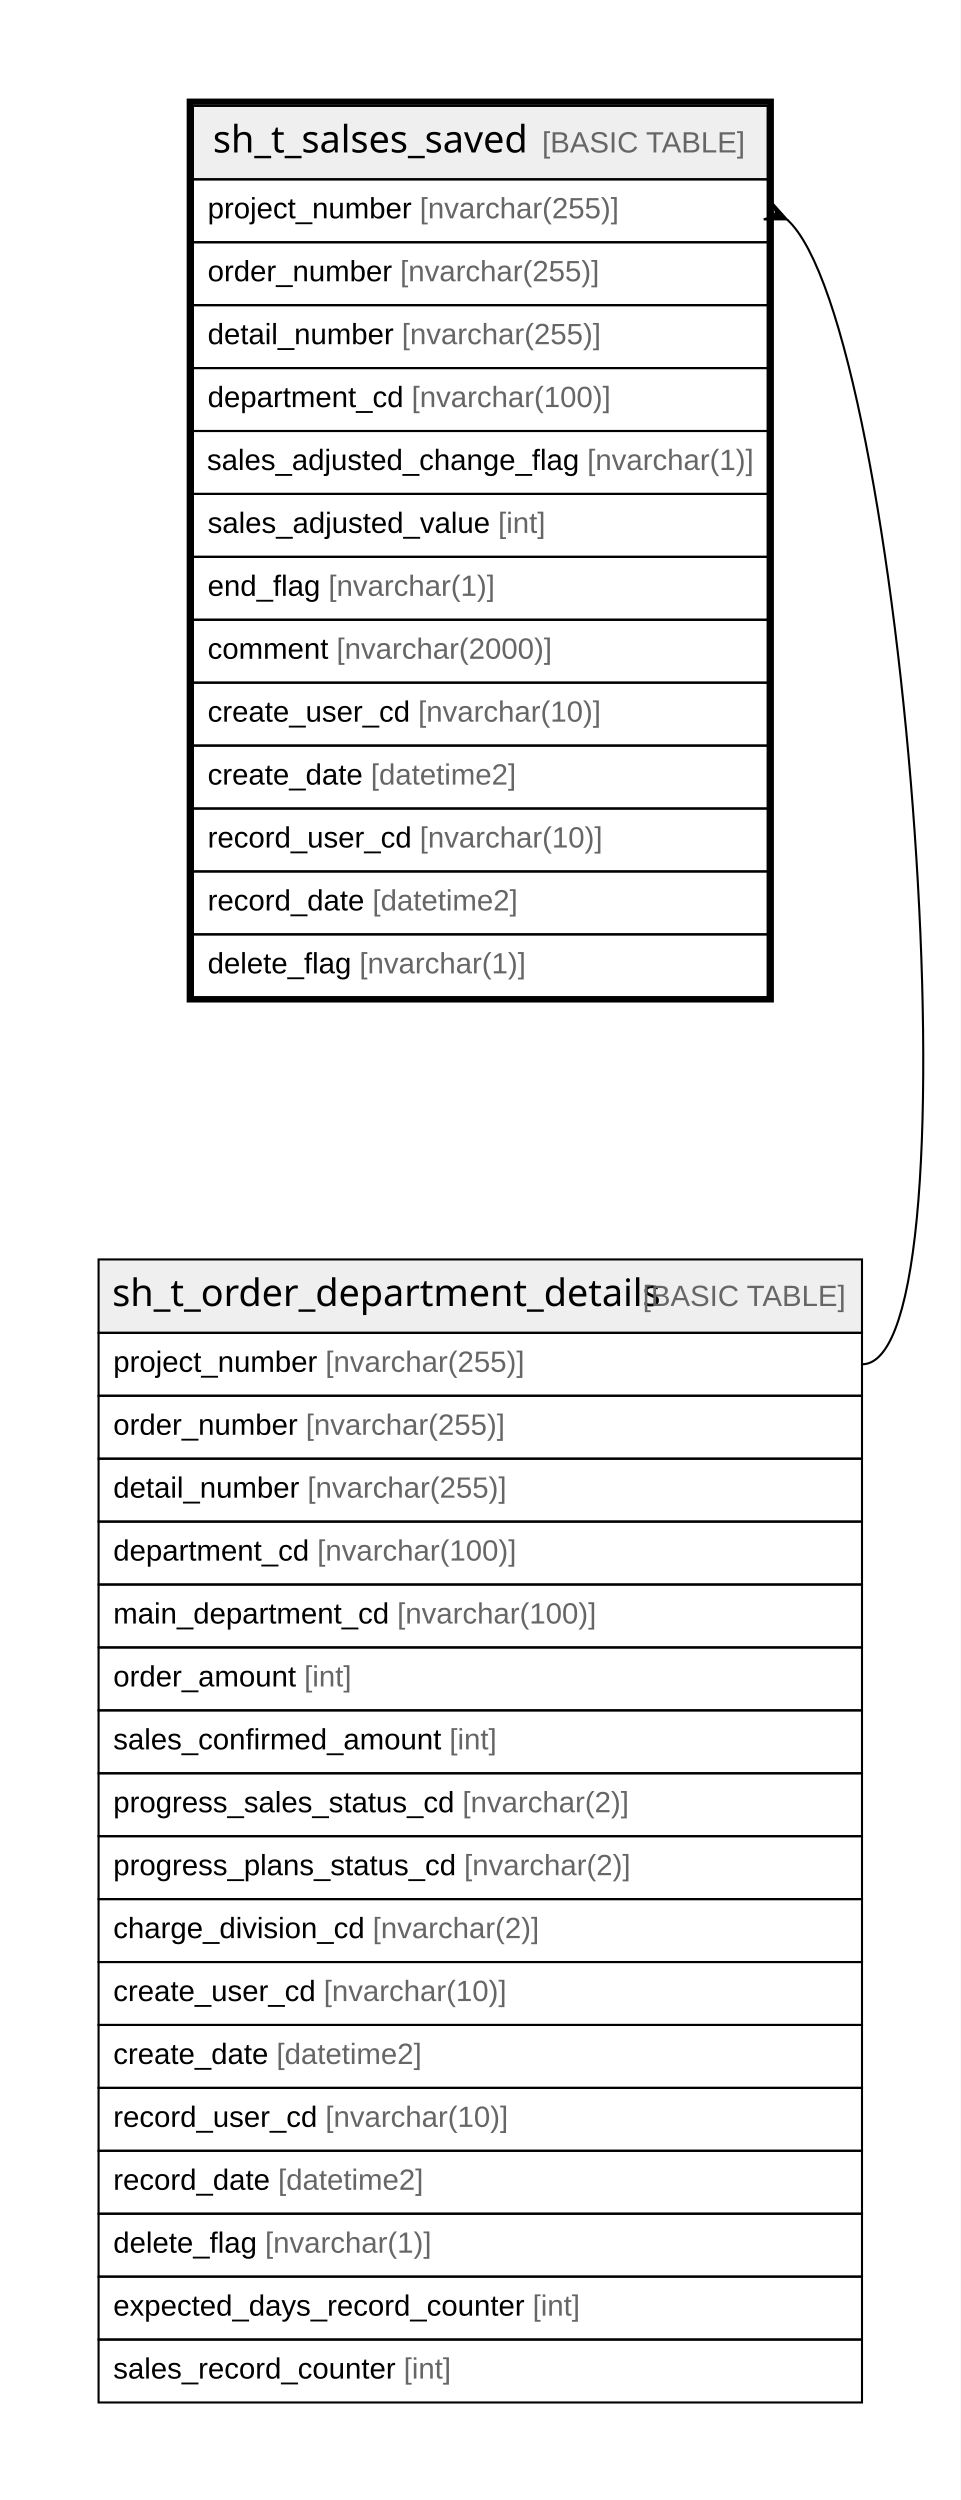
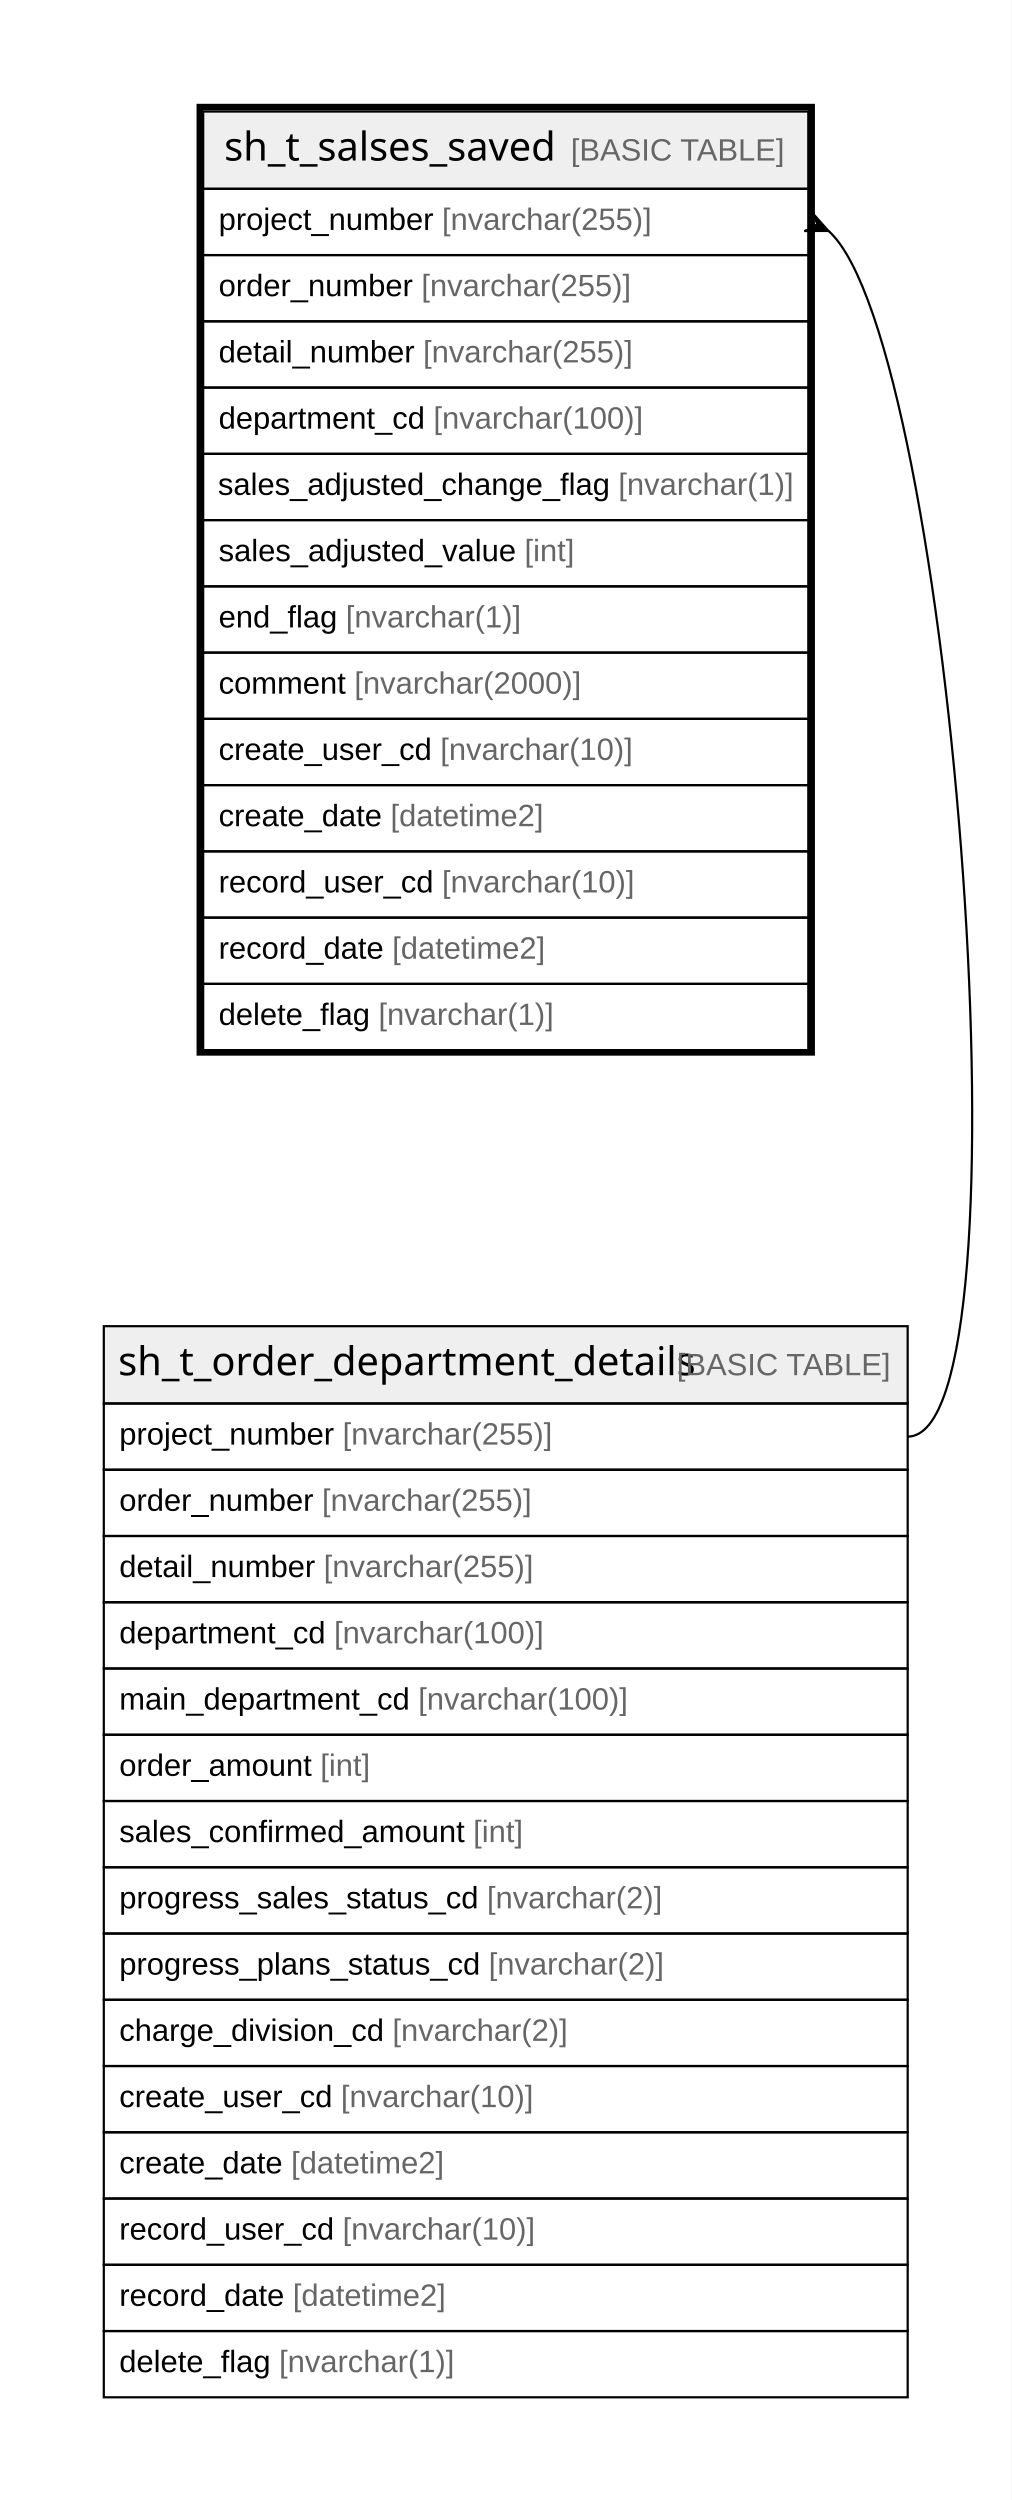
- <svg xmlns="http://www.w3.org/2000/svg" width="458pt" height="1192pt" viewBox="0.00 0.00 458.00 1192.00">
-   <g id="graph0" class="graph" transform="scale(1 1) rotate(0) translate(4 1188)">
-     <polygon fill="#ffffff" stroke="transparent" points="-4,4 -4,-1188 454,-1188 454,4 -4,4" />
+ <svg xmlns="http://www.w3.org/2000/svg" width="458pt" height="1132pt" viewBox="0.00 0.00 458.00 1132.00">
+   <g id="graph0" class="graph" transform="scale(1 1) rotate(0) translate(4 1128)">
+     <polygon fill="#ffffff" stroke="transparent" points="-4,4 -4,-1128 454,-1128 454,4 -4,4" />
    <g id="node1" class="node">
-       <polygon fill="#efefef" stroke="transparent" points="88,-1102.5 88,-1137.5 362,-1137.5 362,-1102.5 88,-1102.5" />
-       <polygon fill="none" stroke="#000000" points="88,-1102.5 88,-1137.5 362,-1137.5 362,-1102.5 88,-1102.5" />
-       <text text-anchor="start" x="97.517" y="-1115.3" font-family="Arial Bold" font-size="18.00" fill="#000000">sh_t_salses_saved</text>
-       <text text-anchor="start" x="250.569" y="-1115.3" font-family="Arial" font-size="14.00" fill="#000000"> </text>
-       <text text-anchor="start" x="254.459" y="-1115.3" font-family="Arial" font-size="14.00" fill="#666666">[BASIC TABLE]</text>
-       <polygon fill="none" stroke="#000000" points="88,-1072.5 88,-1102.5 362,-1102.5 362,-1072.5 88,-1072.5" />
-       <text text-anchor="start" x="95" y="-1083.9" font-family="Arial" font-size="14.00" fill="#000000">project_number </text>
-       <text text-anchor="start" x="196.13" y="-1083.9" font-family="Arial" font-size="14.00" fill="#666666">[nvarchar(255)]</text>
-       <polygon fill="none" stroke="#000000" points="88,-1042.5 88,-1072.5 362,-1072.5 362,-1042.5 88,-1042.5" />
-       <text text-anchor="start" x="95" y="-1053.9" font-family="Arial" font-size="14.00" fill="#000000">order_number </text>
-       <text text-anchor="start" x="186.794" y="-1053.9" font-family="Arial" font-size="14.00" fill="#666666">[nvarchar(255)]</text>
+       <polygon fill="#efefef" stroke="transparent" points="88,-1042.5 88,-1077.5 362,-1077.5 362,-1042.5 88,-1042.5" />
+       <polygon fill="none" stroke="#000000" points="88,-1042.5 88,-1077.5 362,-1077.5 362,-1042.5 88,-1042.5" />
+       <text text-anchor="start" x="97.517" y="-1055.3" font-family="Arial Bold" font-size="18.00" fill="#000000">sh_t_salses_saved</text>
+       <text text-anchor="start" x="250.569" y="-1055.3" font-family="Arial" font-size="14.00" fill="#000000"> </text>
+       <text text-anchor="start" x="254.459" y="-1055.3" font-family="Arial" font-size="14.00" fill="#666666">[BASIC TABLE]</text>
      <polygon fill="none" stroke="#000000" points="88,-1012.5 88,-1042.5 362,-1042.5 362,-1012.5 88,-1012.5" />
-       <text text-anchor="start" x="95" y="-1023.9" font-family="Arial" font-size="14.00" fill="#000000">detail_number </text>
-       <text text-anchor="start" x="187.576" y="-1023.9" font-family="Arial" font-size="14.00" fill="#666666">[nvarchar(255)]</text>
+       <text text-anchor="start" x="95" y="-1023.9" font-family="Arial" font-size="14.00" fill="#000000">project_number </text>
+       <text text-anchor="start" x="196.13" y="-1023.9" font-family="Arial" font-size="14.00" fill="#666666">[nvarchar(255)]</text>
      <polygon fill="none" stroke="#000000" points="88,-982.5 88,-1012.5 362,-1012.5 362,-982.5 88,-982.5" />
-       <text text-anchor="start" x="95" y="-993.9" font-family="Arial" font-size="14.00" fill="#000000">department_cd </text>
-       <text text-anchor="start" x="192.254" y="-993.9" font-family="Arial" font-size="14.00" fill="#666666">[nvarchar(100)]</text>
+       <text text-anchor="start" x="95" y="-993.9" font-family="Arial" font-size="14.00" fill="#000000">order_number </text>
+       <text text-anchor="start" x="186.794" y="-993.9" font-family="Arial" font-size="14.00" fill="#666666">[nvarchar(255)]</text>
      <polygon fill="none" stroke="#000000" points="88,-952.5 88,-982.5 362,-982.5 362,-952.5 88,-952.5" />
-       <text text-anchor="start" x="94.684" y="-963.9" font-family="Arial" font-size="14.00" fill="#000000">sales_adjusted_change_flag </text>
-       <text text-anchor="start" x="275.98" y="-963.9" font-family="Arial" font-size="14.00" fill="#666666">[nvarchar(1)]</text>
+       <text text-anchor="start" x="95" y="-963.9" font-family="Arial" font-size="14.00" fill="#000000">detail_number </text>
+       <text text-anchor="start" x="187.576" y="-963.9" font-family="Arial" font-size="14.00" fill="#666666">[nvarchar(255)]</text>
      <polygon fill="none" stroke="#000000" points="88,-922.5 88,-952.5 362,-952.5 362,-922.5 88,-922.5" />
-       <text text-anchor="start" x="95" y="-933.9" font-family="Arial" font-size="14.00" fill="#000000">sales_adjusted_value </text>
-       <text text-anchor="start" x="233.492" y="-933.9" font-family="Arial" font-size="14.00" fill="#666666">[int]</text>
+       <text text-anchor="start" x="95" y="-933.9" font-family="Arial" font-size="14.00" fill="#000000">department_cd </text>
+       <text text-anchor="start" x="192.254" y="-933.9" font-family="Arial" font-size="14.00" fill="#666666">[nvarchar(100)]</text>
      <polygon fill="none" stroke="#000000" points="88,-892.5 88,-922.5 362,-922.5 362,-892.5 88,-892.5" />
-       <text text-anchor="start" x="95" y="-903.9" font-family="Arial" font-size="14.00" fill="#000000">end_flag </text>
-       <text text-anchor="start" x="152.583" y="-903.9" font-family="Arial" font-size="14.00" fill="#666666">[nvarchar(1)]</text>
+       <text text-anchor="start" x="94.684" y="-903.9" font-family="Arial" font-size="14.00" fill="#000000">sales_adjusted_change_flag </text>
+       <text text-anchor="start" x="275.98" y="-903.9" font-family="Arial" font-size="14.00" fill="#666666">[nvarchar(1)]</text>
      <polygon fill="none" stroke="#000000" points="88,-862.5 88,-892.5 362,-892.5 362,-862.5 88,-862.5" />
-       <text text-anchor="start" x="95" y="-873.9" font-family="Arial" font-size="14.00" fill="#000000">comment </text>
-       <text text-anchor="start" x="156.45" y="-873.9" font-family="Arial" font-size="14.00" fill="#666666">[nvarchar(2000)]</text>
+       <text text-anchor="start" x="95" y="-873.9" font-family="Arial" font-size="14.00" fill="#000000">sales_adjusted_value </text>
+       <text text-anchor="start" x="233.492" y="-873.9" font-family="Arial" font-size="14.00" fill="#666666">[int]</text>
      <polygon fill="none" stroke="#000000" points="88,-832.5 88,-862.5 362,-862.5 362,-832.5 88,-832.5" />
-       <text text-anchor="start" x="95" y="-843.9" font-family="Arial" font-size="14.00" fill="#000000">create_user_cd </text>
-       <text text-anchor="start" x="195.363" y="-843.9" font-family="Arial" font-size="14.00" fill="#666666">[nvarchar(10)]</text>
+       <text text-anchor="start" x="95" y="-843.9" font-family="Arial" font-size="14.00" fill="#000000">end_flag </text>
+       <text text-anchor="start" x="152.583" y="-843.9" font-family="Arial" font-size="14.00" fill="#666666">[nvarchar(1)]</text>
      <polygon fill="none" stroke="#000000" points="88,-802.5 88,-832.5 362,-832.5 362,-802.5 88,-802.5" />
-       <text text-anchor="start" x="95" y="-813.9" font-family="Arial" font-size="14.00" fill="#000000">create_date </text>
-       <text text-anchor="start" x="172.811" y="-813.9" font-family="Arial" font-size="14.00" fill="#666666">[datetime2]</text>
+       <text text-anchor="start" x="95" y="-813.9" font-family="Arial" font-size="14.00" fill="#000000">comment </text>
+       <text text-anchor="start" x="156.45" y="-813.9" font-family="Arial" font-size="14.00" fill="#666666">[nvarchar(2000)]</text>
      <polygon fill="none" stroke="#000000" points="88,-772.5 88,-802.5 362,-802.5 362,-772.5 88,-772.5" />
-       <text text-anchor="start" x="95" y="-783.9" font-family="Arial" font-size="14.00" fill="#000000">record_user_cd </text>
-       <text text-anchor="start" x="196.133" y="-783.9" font-family="Arial" font-size="14.00" fill="#666666">[nvarchar(10)]</text>
+       <text text-anchor="start" x="95" y="-783.9" font-family="Arial" font-size="14.00" fill="#000000">create_user_cd </text>
+       <text text-anchor="start" x="195.363" y="-783.9" font-family="Arial" font-size="14.00" fill="#666666">[nvarchar(10)]</text>
      <polygon fill="none" stroke="#000000" points="88,-742.5 88,-772.5 362,-772.5 362,-742.5 88,-742.5" />
-       <text text-anchor="start" x="95" y="-753.9" font-family="Arial" font-size="14.00" fill="#000000">record_date </text>
-       <text text-anchor="start" x="173.581" y="-753.9" font-family="Arial" font-size="14.00" fill="#666666">[datetime2]</text>
+       <text text-anchor="start" x="95" y="-753.9" font-family="Arial" font-size="14.00" fill="#000000">create_date </text>
+       <text text-anchor="start" x="172.811" y="-753.9" font-family="Arial" font-size="14.00" fill="#666666">[datetime2]</text>
      <polygon fill="none" stroke="#000000" points="88,-712.5 88,-742.5 362,-742.5 362,-712.5 88,-712.5" />
-       <text text-anchor="start" x="95" y="-723.9" font-family="Arial" font-size="14.00" fill="#000000">delete_flag </text>
-       <text text-anchor="start" x="167.363" y="-723.9" font-family="Arial" font-size="14.00" fill="#666666">[nvarchar(1)]</text>
-       <polygon fill="none" stroke="#000000" stroke-width="3" points="86.5,-711.5 86.5,-1139.5 363.5,-1139.5 363.5,-711.5 86.5,-711.5" />
+       <text text-anchor="start" x="95" y="-723.9" font-family="Arial" font-size="14.00" fill="#000000">record_user_cd </text>
+       <text text-anchor="start" x="196.133" y="-723.9" font-family="Arial" font-size="14.00" fill="#666666">[nvarchar(10)]</text>
+       <polygon fill="none" stroke="#000000" points="88,-682.5 88,-712.5 362,-712.5 362,-682.5 88,-682.5" />
+       <text text-anchor="start" x="95" y="-693.9" font-family="Arial" font-size="14.00" fill="#000000">record_date </text>
+       <text text-anchor="start" x="173.581" y="-693.9" font-family="Arial" font-size="14.00" fill="#666666">[datetime2]</text>
+       <polygon fill="none" stroke="#000000" points="88,-652.5 88,-682.5 362,-682.5 362,-652.5 88,-652.5" />
+       <text text-anchor="start" x="95" y="-663.9" font-family="Arial" font-size="14.00" fill="#000000">delete_flag </text>
+       <text text-anchor="start" x="167.363" y="-663.9" font-family="Arial" font-size="14.00" fill="#666666">[nvarchar(1)]</text>
+       <polygon fill="none" stroke="#000000" stroke-width="3" points="86.5,-651.5 86.5,-1079.5 363.5,-1079.5 363.5,-651.5 86.5,-651.5" />
    </g>
    <g id="node2" class="node">
-       <polygon fill="#efefef" stroke="transparent" points="43,-552.5 43,-587.5 407,-587.5 407,-552.5 43,-552.5" />
-       <polygon fill="none" stroke="#000000" points="43,-552.5 43,-587.5 407,-587.5 407,-552.5 43,-552.5" />
-       <text text-anchor="start" x="49.507" y="-565.3" font-family="Arial Bold" font-size="18.00" fill="#000000">sh_t_order_department_details</text>
-       <text text-anchor="start" x="298.579" y="-565.3" font-family="Arial" font-size="14.00" fill="#000000"> </text>
-       <text text-anchor="start" x="302.469" y="-565.3" font-family="Arial" font-size="14.00" fill="#666666">[BASIC TABLE]</text>
-       <polygon fill="none" stroke="#000000" points="43,-522.5 43,-552.5 407,-552.5 407,-522.5 43,-522.5" />
-       <text text-anchor="start" x="50" y="-533.9" font-family="Arial" font-size="14.00" fill="#000000">project_number </text>
-       <text text-anchor="start" x="151.13" y="-533.9" font-family="Arial" font-size="14.00" fill="#666666">[nvarchar(255)]</text>
-       <polygon fill="none" stroke="#000000" points="43,-492.5 43,-522.5 407,-522.5 407,-492.5 43,-492.5" />
-       <text text-anchor="start" x="50" y="-503.9" font-family="Arial" font-size="14.00" fill="#000000">order_number </text>
-       <text text-anchor="start" x="141.794" y="-503.9" font-family="Arial" font-size="14.00" fill="#666666">[nvarchar(255)]</text>
+       <polygon fill="#efefef" stroke="transparent" points="43,-492.5 43,-527.5 407,-527.5 407,-492.5 43,-492.5" />
+       <polygon fill="none" stroke="#000000" points="43,-492.5 43,-527.5 407,-527.5 407,-492.5 43,-492.5" />
+       <text text-anchor="start" x="49.507" y="-505.3" font-family="Arial Bold" font-size="18.00" fill="#000000">sh_t_order_department_details</text>
+       <text text-anchor="start" x="298.579" y="-505.3" font-family="Arial" font-size="14.00" fill="#000000"> </text>
+       <text text-anchor="start" x="302.469" y="-505.3" font-family="Arial" font-size="14.00" fill="#666666">[BASIC TABLE]</text>
      <polygon fill="none" stroke="#000000" points="43,-462.5 43,-492.5 407,-492.5 407,-462.5 43,-462.5" />
-       <text text-anchor="start" x="50" y="-473.9" font-family="Arial" font-size="14.00" fill="#000000">detail_number </text>
-       <text text-anchor="start" x="142.576" y="-473.9" font-family="Arial" font-size="14.00" fill="#666666">[nvarchar(255)]</text>
+       <text text-anchor="start" x="50" y="-473.9" font-family="Arial" font-size="14.00" fill="#000000">project_number </text>
+       <text text-anchor="start" x="151.13" y="-473.9" font-family="Arial" font-size="14.00" fill="#666666">[nvarchar(255)]</text>
      <polygon fill="none" stroke="#000000" points="43,-432.5 43,-462.5 407,-462.5 407,-432.5 43,-432.5" />
-       <text text-anchor="start" x="50" y="-443.9" font-family="Arial" font-size="14.00" fill="#000000">department_cd </text>
-       <text text-anchor="start" x="147.254" y="-443.9" font-family="Arial" font-size="14.00" fill="#666666">[nvarchar(100)]</text>
+       <text text-anchor="start" x="50" y="-443.9" font-family="Arial" font-size="14.00" fill="#000000">order_number </text>
+       <text text-anchor="start" x="141.794" y="-443.9" font-family="Arial" font-size="14.00" fill="#666666">[nvarchar(255)]</text>
      <polygon fill="none" stroke="#000000" points="43,-402.5 43,-432.5 407,-432.5 407,-402.5 43,-402.5" />
-       <text text-anchor="start" x="50" y="-413.9" font-family="Arial" font-size="14.00" fill="#000000">main_department_cd </text>
-       <text text-anchor="start" x="185.369" y="-413.9" font-family="Arial" font-size="14.00" fill="#666666">[nvarchar(100)]</text>
+       <text text-anchor="start" x="50" y="-413.9" font-family="Arial" font-size="14.00" fill="#000000">detail_number </text>
+       <text text-anchor="start" x="142.576" y="-413.9" font-family="Arial" font-size="14.00" fill="#666666">[nvarchar(255)]</text>
      <polygon fill="none" stroke="#000000" points="43,-372.5 43,-402.5 407,-402.5 407,-372.5 43,-372.5" />
-       <text text-anchor="start" x="50" y="-383.9" font-family="Arial" font-size="14.00" fill="#000000">order_amount </text>
-       <text text-anchor="start" x="141.024" y="-383.9" font-family="Arial" font-size="14.00" fill="#666666">[int]</text>
+       <text text-anchor="start" x="50" y="-383.9" font-family="Arial" font-size="14.00" fill="#000000">department_cd </text>
+       <text text-anchor="start" x="147.254" y="-383.9" font-family="Arial" font-size="14.00" fill="#666666">[nvarchar(100)]</text>
      <polygon fill="none" stroke="#000000" points="43,-342.5 43,-372.5 407,-372.5 407,-342.5 43,-342.5" />
-       <text text-anchor="start" x="50" y="-353.9" font-family="Arial" font-size="14.00" fill="#000000">sales_confirmed_amount </text>
-       <text text-anchor="start" x="210.258" y="-353.9" font-family="Arial" font-size="14.00" fill="#666666">[int]</text>
+       <text text-anchor="start" x="50" y="-353.9" font-family="Arial" font-size="14.00" fill="#000000">main_department_cd </text>
+       <text text-anchor="start" x="185.369" y="-353.9" font-family="Arial" font-size="14.00" fill="#666666">[nvarchar(100)]</text>
      <polygon fill="none" stroke="#000000" points="43,-312.5 43,-342.5 407,-342.5 407,-312.5 43,-312.5" />
-       <text text-anchor="start" x="50" y="-323.9" font-family="Arial" font-size="14.00" fill="#000000">progress_sales_status_cd </text>
-       <text text-anchor="start" x="216.491" y="-323.9" font-family="Arial" font-size="14.00" fill="#666666">[nvarchar(2)]</text>
+       <text text-anchor="start" x="50" y="-323.9" font-family="Arial" font-size="14.00" fill="#000000">order_amount </text>
+       <text text-anchor="start" x="141.024" y="-323.9" font-family="Arial" font-size="14.00" fill="#666666">[int]</text>
      <polygon fill="none" stroke="#000000" points="43,-282.5 43,-312.5 407,-312.5 407,-282.5 43,-282.5" />
-       <text text-anchor="start" x="50" y="-293.9" font-family="Arial" font-size="14.00" fill="#000000">progress_plans_status_cd </text>
-       <text text-anchor="start" x="217.273" y="-293.9" font-family="Arial" font-size="14.00" fill="#666666">[nvarchar(2)]</text>
+       <text text-anchor="start" x="50" y="-293.9" font-family="Arial" font-size="14.00" fill="#000000">sales_confirmed_amount </text>
+       <text text-anchor="start" x="210.258" y="-293.9" font-family="Arial" font-size="14.00" fill="#666666">[int]</text>
      <polygon fill="none" stroke="#000000" points="43,-252.5 43,-282.5 407,-282.5 407,-252.5 43,-252.5" />
-       <text text-anchor="start" x="50" y="-263.9" font-family="Arial" font-size="14.00" fill="#000000">charge_division_cd </text>
-       <text text-anchor="start" x="173.697" y="-263.9" font-family="Arial" font-size="14.00" fill="#666666">[nvarchar(2)]</text>
+       <text text-anchor="start" x="50" y="-263.9" font-family="Arial" font-size="14.00" fill="#000000">progress_sales_status_cd </text>
+       <text text-anchor="start" x="216.491" y="-263.9" font-family="Arial" font-size="14.00" fill="#666666">[nvarchar(2)]</text>
      <polygon fill="none" stroke="#000000" points="43,-222.5 43,-252.5 407,-252.5 407,-222.5 43,-222.5" />
-       <text text-anchor="start" x="50" y="-233.9" font-family="Arial" font-size="14.00" fill="#000000">create_user_cd </text>
-       <text text-anchor="start" x="150.363" y="-233.9" font-family="Arial" font-size="14.00" fill="#666666">[nvarchar(10)]</text>
+       <text text-anchor="start" x="50" y="-233.9" font-family="Arial" font-size="14.00" fill="#000000">progress_plans_status_cd </text>
+       <text text-anchor="start" x="217.273" y="-233.9" font-family="Arial" font-size="14.00" fill="#666666">[nvarchar(2)]</text>
      <polygon fill="none" stroke="#000000" points="43,-192.5 43,-222.5 407,-222.5 407,-192.5 43,-192.5" />
-       <text text-anchor="start" x="50" y="-203.9" font-family="Arial" font-size="14.00" fill="#000000">create_date </text>
-       <text text-anchor="start" x="127.811" y="-203.9" font-family="Arial" font-size="14.00" fill="#666666">[datetime2]</text>
+       <text text-anchor="start" x="50" y="-203.9" font-family="Arial" font-size="14.00" fill="#000000">charge_division_cd </text>
+       <text text-anchor="start" x="173.697" y="-203.9" font-family="Arial" font-size="14.00" fill="#666666">[nvarchar(2)]</text>
      <polygon fill="none" stroke="#000000" points="43,-162.5 43,-192.5 407,-192.5 407,-162.5 43,-162.5" />
-       <text text-anchor="start" x="50" y="-173.9" font-family="Arial" font-size="14.00" fill="#000000">record_user_cd </text>
-       <text text-anchor="start" x="151.133" y="-173.9" font-family="Arial" font-size="14.00" fill="#666666">[nvarchar(10)]</text>
+       <text text-anchor="start" x="50" y="-173.9" font-family="Arial" font-size="14.00" fill="#000000">create_user_cd </text>
+       <text text-anchor="start" x="150.363" y="-173.9" font-family="Arial" font-size="14.00" fill="#666666">[nvarchar(10)]</text>
      <polygon fill="none" stroke="#000000" points="43,-132.5 43,-162.5 407,-162.5 407,-132.5 43,-132.5" />
-       <text text-anchor="start" x="50" y="-143.9" font-family="Arial" font-size="14.00" fill="#000000">record_date </text>
-       <text text-anchor="start" x="128.581" y="-143.9" font-family="Arial" font-size="14.00" fill="#666666">[datetime2]</text>
+       <text text-anchor="start" x="50" y="-143.9" font-family="Arial" font-size="14.00" fill="#000000">create_date </text>
+       <text text-anchor="start" x="127.811" y="-143.9" font-family="Arial" font-size="14.00" fill="#666666">[datetime2]</text>
      <polygon fill="none" stroke="#000000" points="43,-102.5 43,-132.5 407,-132.5 407,-102.5 43,-102.5" />
-       <text text-anchor="start" x="50" y="-113.9" font-family="Arial" font-size="14.00" fill="#000000">delete_flag </text>
-       <text text-anchor="start" x="122.363" y="-113.9" font-family="Arial" font-size="14.00" fill="#666666">[nvarchar(1)]</text>
+       <text text-anchor="start" x="50" y="-113.9" font-family="Arial" font-size="14.00" fill="#000000">record_user_cd </text>
+       <text text-anchor="start" x="151.133" y="-113.9" font-family="Arial" font-size="14.00" fill="#666666">[nvarchar(10)]</text>
      <polygon fill="none" stroke="#000000" points="43,-72.5 43,-102.5 407,-102.5 407,-72.5 43,-72.5" />
-       <text text-anchor="start" x="50" y="-83.9" font-family="Arial" font-size="14.00" fill="#000000">expected_days_record_counter </text>
-       <text text-anchor="start" x="249.958" y="-83.9" font-family="Arial" font-size="14.00" fill="#666666">[int]</text>
+       <text text-anchor="start" x="50" y="-83.9" font-family="Arial" font-size="14.00" fill="#000000">record_date </text>
+       <text text-anchor="start" x="128.581" y="-83.9" font-family="Arial" font-size="14.00" fill="#666666">[datetime2]</text>
      <polygon fill="none" stroke="#000000" points="43,-42.5 43,-72.5 407,-72.5 407,-42.5 43,-42.5" />
-       <text text-anchor="start" x="50" y="-53.9" font-family="Arial" font-size="14.00" fill="#000000">sales_record_counter </text>
-       <text text-anchor="start" x="188.478" y="-53.9" font-family="Arial" font-size="14.00" fill="#666666">[int]</text>
+       <text text-anchor="start" x="50" y="-53.9" font-family="Arial" font-size="14.00" fill="#000000">delete_flag </text>
+       <text text-anchor="start" x="122.363" y="-53.9" font-family="Arial" font-size="14.00" fill="#666666">[nvarchar(1)]</text>
    </g>
    <g id="edge1" class="edge">
-       <path fill="none" stroke="#000000" d="M371.203,-1083.389C427.611,-1033.059 465.202,-537.5 407,-537.5" />
-       <polygon fill="#000000" stroke="#000000" points="371.13,-1083.421 360.165,-1083.391 366.565,-1085.461 362,-1087.5 362,-1087.5 362,-1087.5 366.565,-1085.461 363.835,-1091.609 371.13,-1083.421 371.13,-1083.421" />
+       <path fill="none" stroke="#000000" d="M371.203,-1023.389C427.611,-973.059 465.202,-477.5 407,-477.5" />
+       <polygon fill="#000000" stroke="#000000" points="371.13,-1023.422 360.165,-1023.391 366.565,-1025.461 362,-1027.5 362,-1027.5 362,-1027.5 366.565,-1025.461 363.835,-1031.609 371.13,-1023.422 371.13,-1023.422" />
    </g>
  </g>
</svg>
